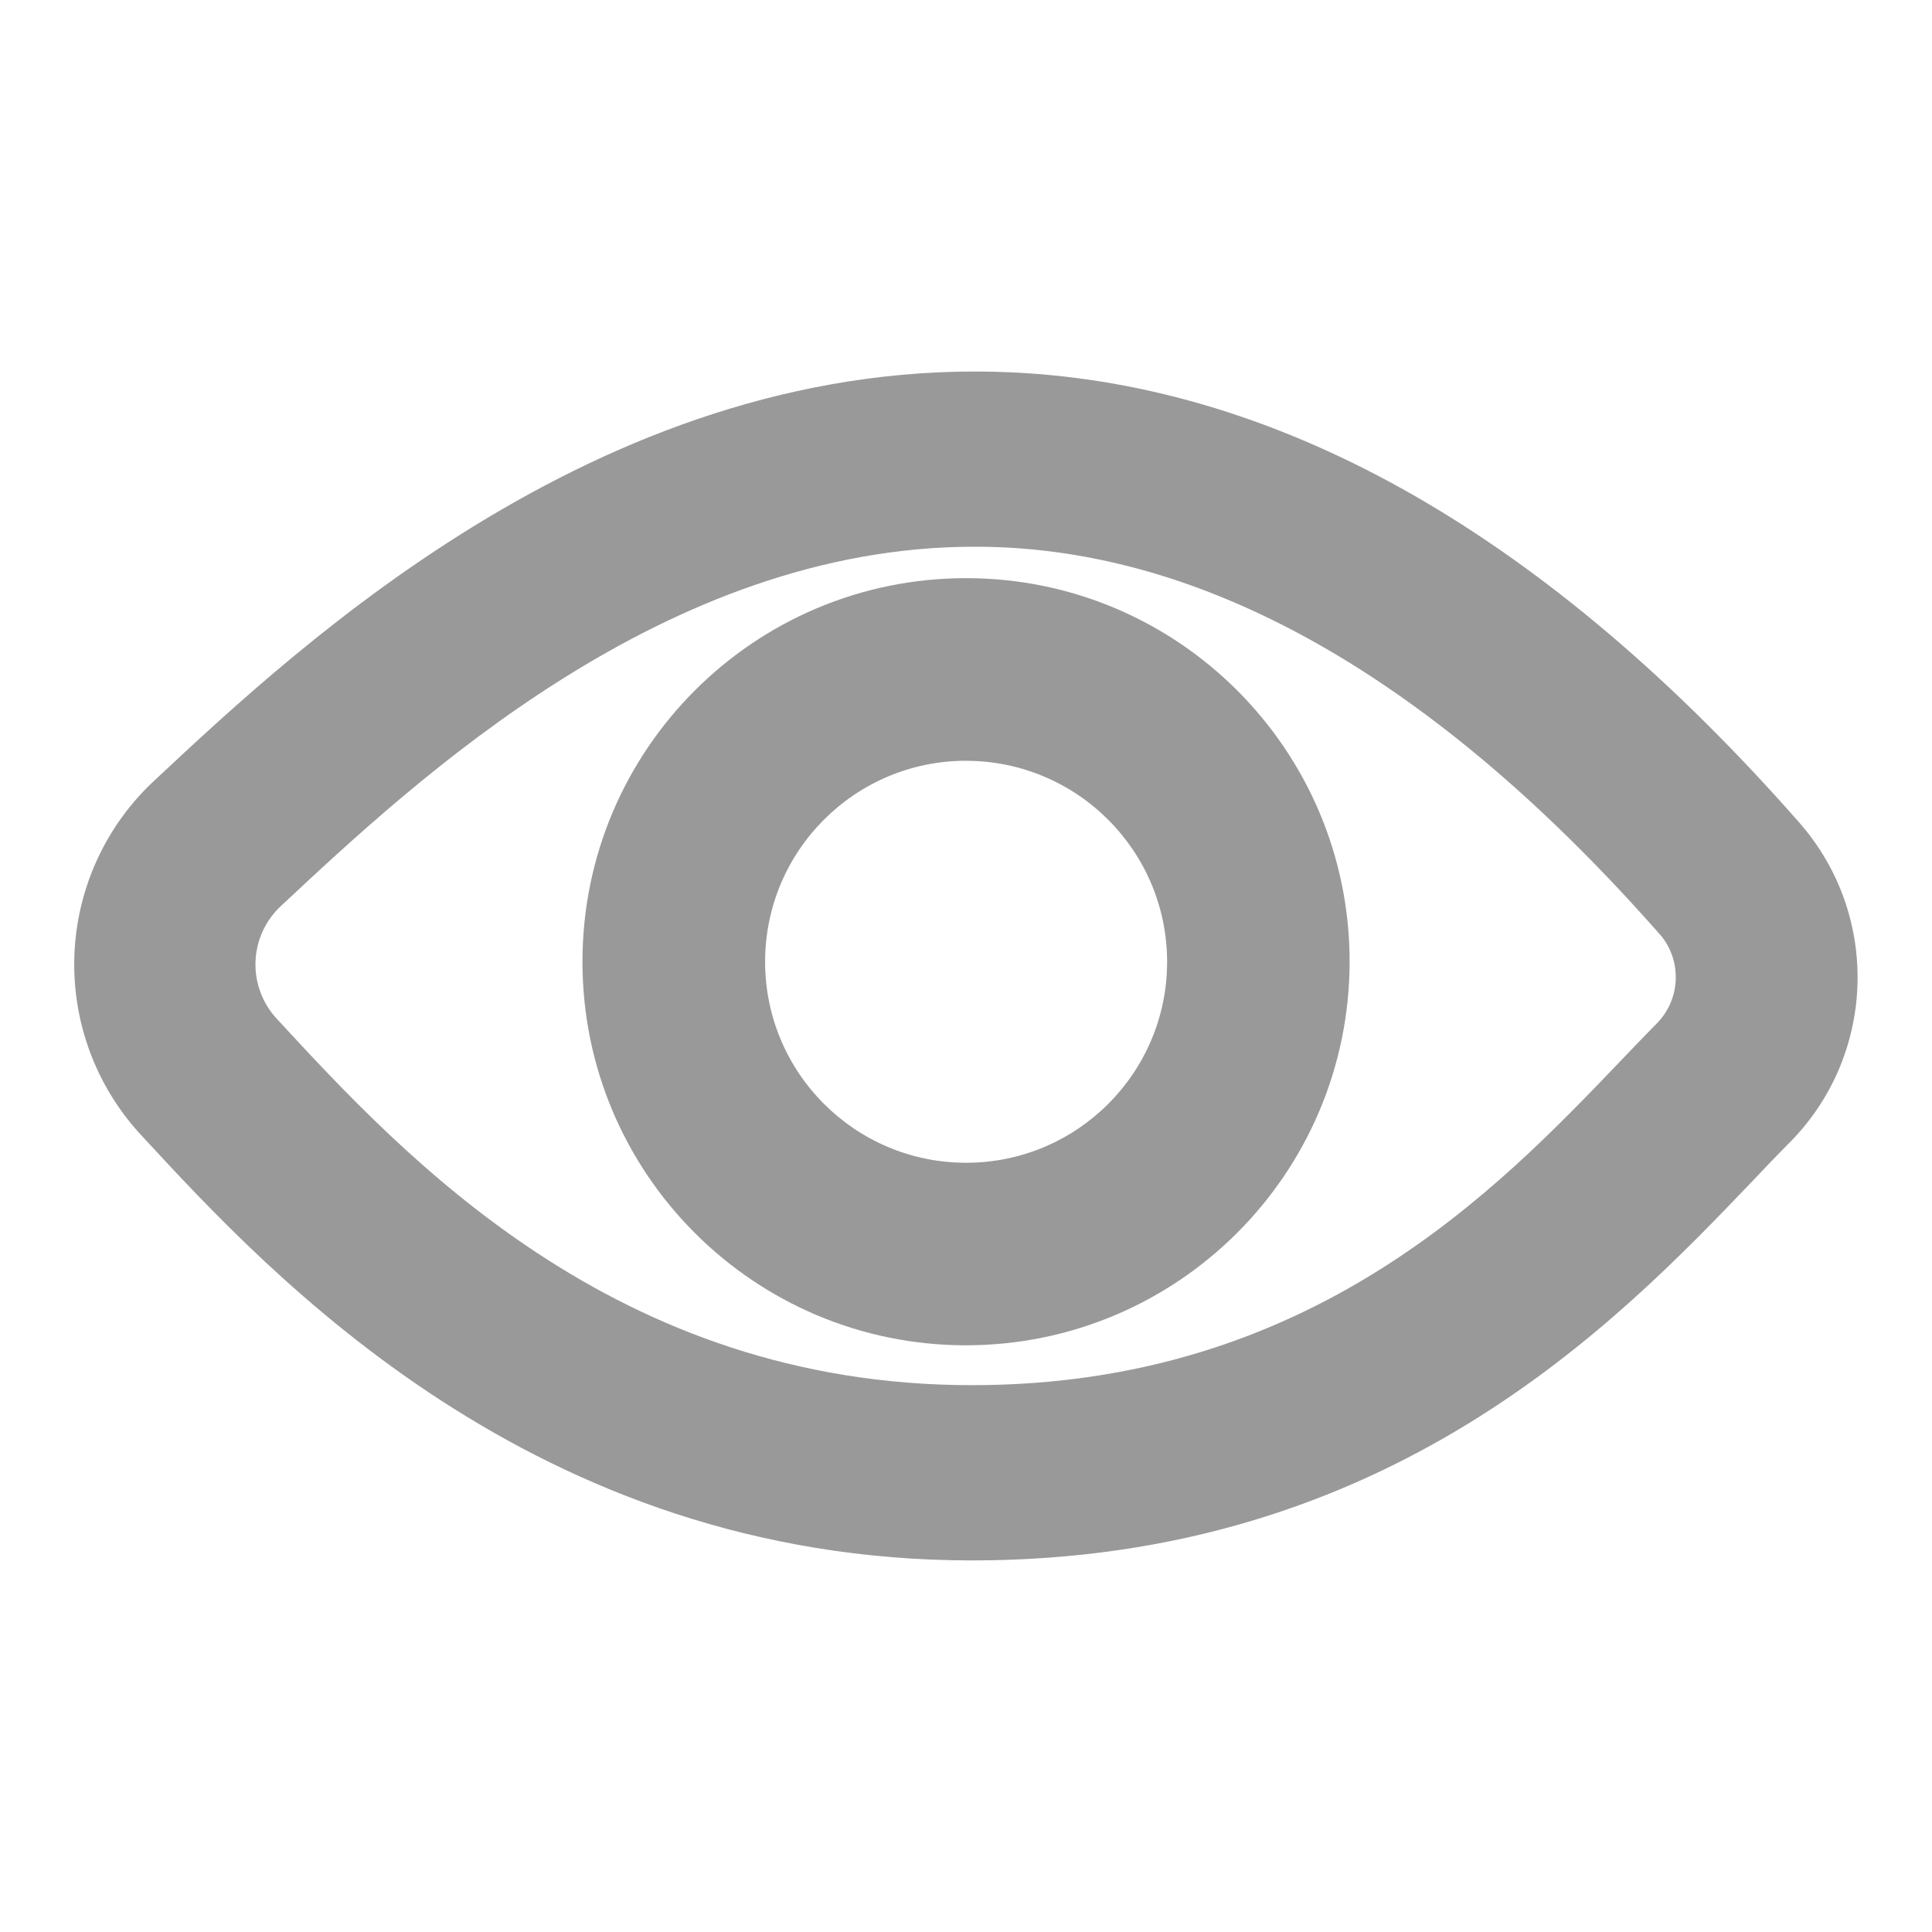
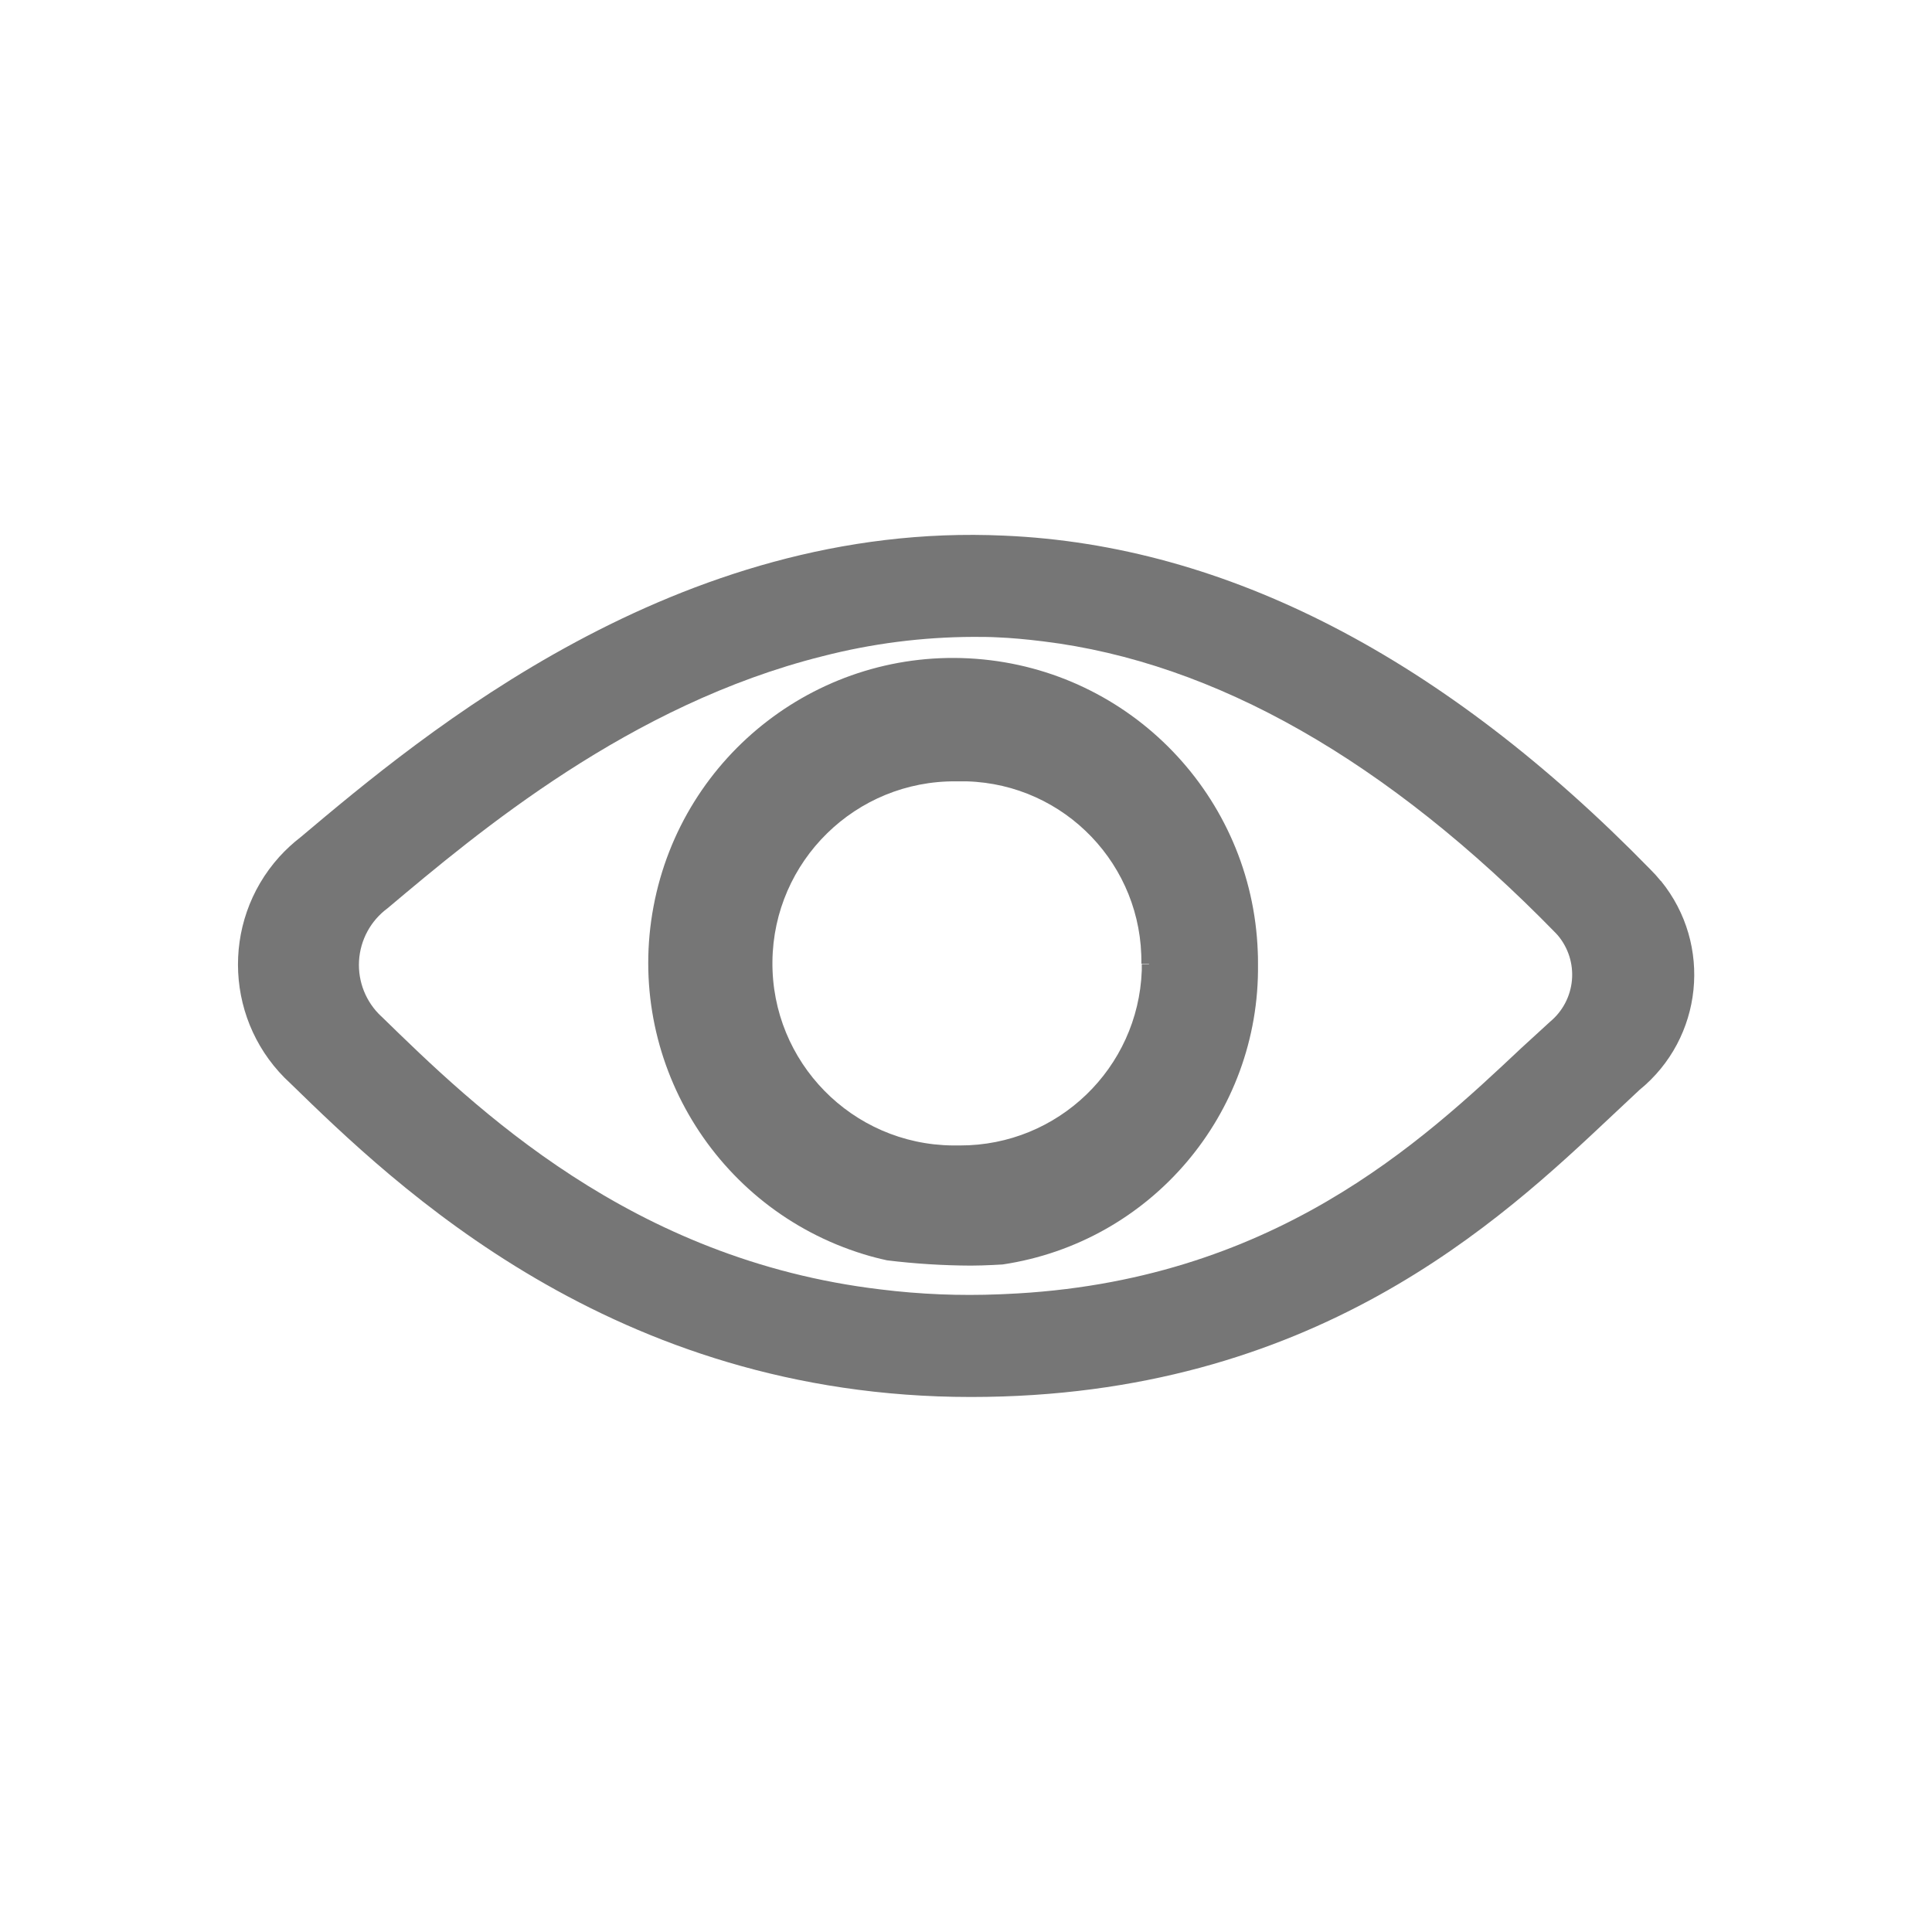
- <svg xmlns="http://www.w3.org/2000/svg" width="52" height="52" viewBox="0 0 52 52">
-   <g id="EYE_52_GRAY" data-name="EYE 52 GRAY" transform="translate(0 0)">
-     <g id="그룹_3342" data-name="그룹 3342" transform="translate(0 0)">
-       <g id="그룹_1249" data-name="그룹 1249">
-         <rect id="사각형_193" data-name="사각형 193" width="52" height="52" transform="translate(0 0)" fill="none" />
-       </g>
-     </g>
-     <g id="그룹_3426" data-name="그룹 3426" transform="translate(2 9.999)">
-       <g id="그룹_3424" data-name="그룹 3424">
-         <path id="패스_1148" data-name="패스 1148" d="M4407.182,521.07c-11.789,0-18.886-7.689-22.3-11.384a6.758,6.758,0,0,1,.324-9.632c3.984-3.725,12.262-11.467,23.073-10.96,7.3.349,14.427,4.431,21.188,12.134h0a6.318,6.318,0,0,1-.346,8.666c-.285.289-.585.6-.9.936C4424.556,514.661,4418.425,521.07,4407.182,521.07Zm.068-27.284c-8.321,0-15.008,6.252-18.653,9.659a2.149,2.149,0,0,0-.114,3.057c3.428,3.712,9.1,9.851,18.7,9.851,9.111,0,14.133-5.251,17.457-8.725.334-.35.651-.681.951-.985a1.774,1.774,0,0,0,.16-2.364c-5.853-6.669-11.811-10.193-17.709-10.475Q4407.644,493.785,4407.25,493.786Z" transform="translate(-4383.024 -489.07)" fill="#999" />
-       </g>
-       <g id="그룹_3425" data-name="그룹 3425" transform="translate(13.683 5.563)">
-         <path id="패스_1149" data-name="패스 1149" d="M4407.2,515.932a10.324,10.324,0,1,1,10.322-10.323A10.334,10.334,0,0,1,4407.2,515.932Zm0-15.733a5.41,5.41,0,1,0,5.41,5.41A5.416,5.416,0,0,0,4407.2,500.2Z" transform="translate(-4396.88 -495.285)" fill="#999" />
-       </g>
-     </g>
+ <svg xmlns="http://www.w3.org/2000/svg" id="그룹_6299" data-name="그룹 6299" width="52" height="52" viewBox="0 0 52 52">
+   <defs>
+     <clipPath id="clip-path">
+       <rect id="사각형_1522" data-name="사각형 1522" width="52" height="52" fill="none" />
+     </clipPath>
+   </defs>
+   <g id="그룹_6298" data-name="그룹 6298" clip-path="url(#clip-path)">
+     <path id="패스_1596" data-name="패스 1596" d="M26.728,34.047l.26-.014a8.069,8.069,0,0,0,6.871-8.081c0-.129,0-.238-.006-.341a8.205,8.205,0,1,0-10.609,8.146c.2.062.407.116.632.165a19.148,19.148,0,0,0,2.255.142c.2,0,.4-.008.6-.017m4.2-8.1h-.2v.175a4.887,4.887,0,0,1-4.891,4.708h-.2a4.9,4.9,0,0,1,.1-9.8h.28a4.842,4.842,0,0,1,4.7,4.907l.2,0Z" fill="#767676" />
+     <path id="패스_1597" data-name="패스 1597" d="M44.7,23.711a3.713,3.713,0,0,0-.28-.31l0,0c-5.563-5.7-11.415-8.727-17.39-8.984-8.808-.407-15.649,5.345-18.936,8.113a4.455,4.455,0,0,0-.576.531,4.333,4.333,0,0,0,.3,6.1C10.631,31.9,16.49,37.6,26.132,37.6c9.214,0,14.248-4.74,17.256-7.572l.737-.691a4,4,0,0,0,.579-5.627M10.261,27.355a1.894,1.894,0,0,1,.169-2.908c2.438-2.052,6.521-5.487,11.714-6.786a16.471,16.471,0,0,1,4.051-.519c.222,0,.445,0,.667.013.355.015.743.049,1.221.108,4.62.566,9.262,3.209,13.791,7.852l.055.06A1.644,1.644,0,0,1,41.72,27.5l-.772.707v0c-2.672,2.514-6.709,6.313-13.88,6.622l-.161.007a19.424,19.424,0,0,1-3.207-.131c-6.723-.8-10.925-4.9-13.438-7.351" fill="#767676" />
  </g>
</svg>
